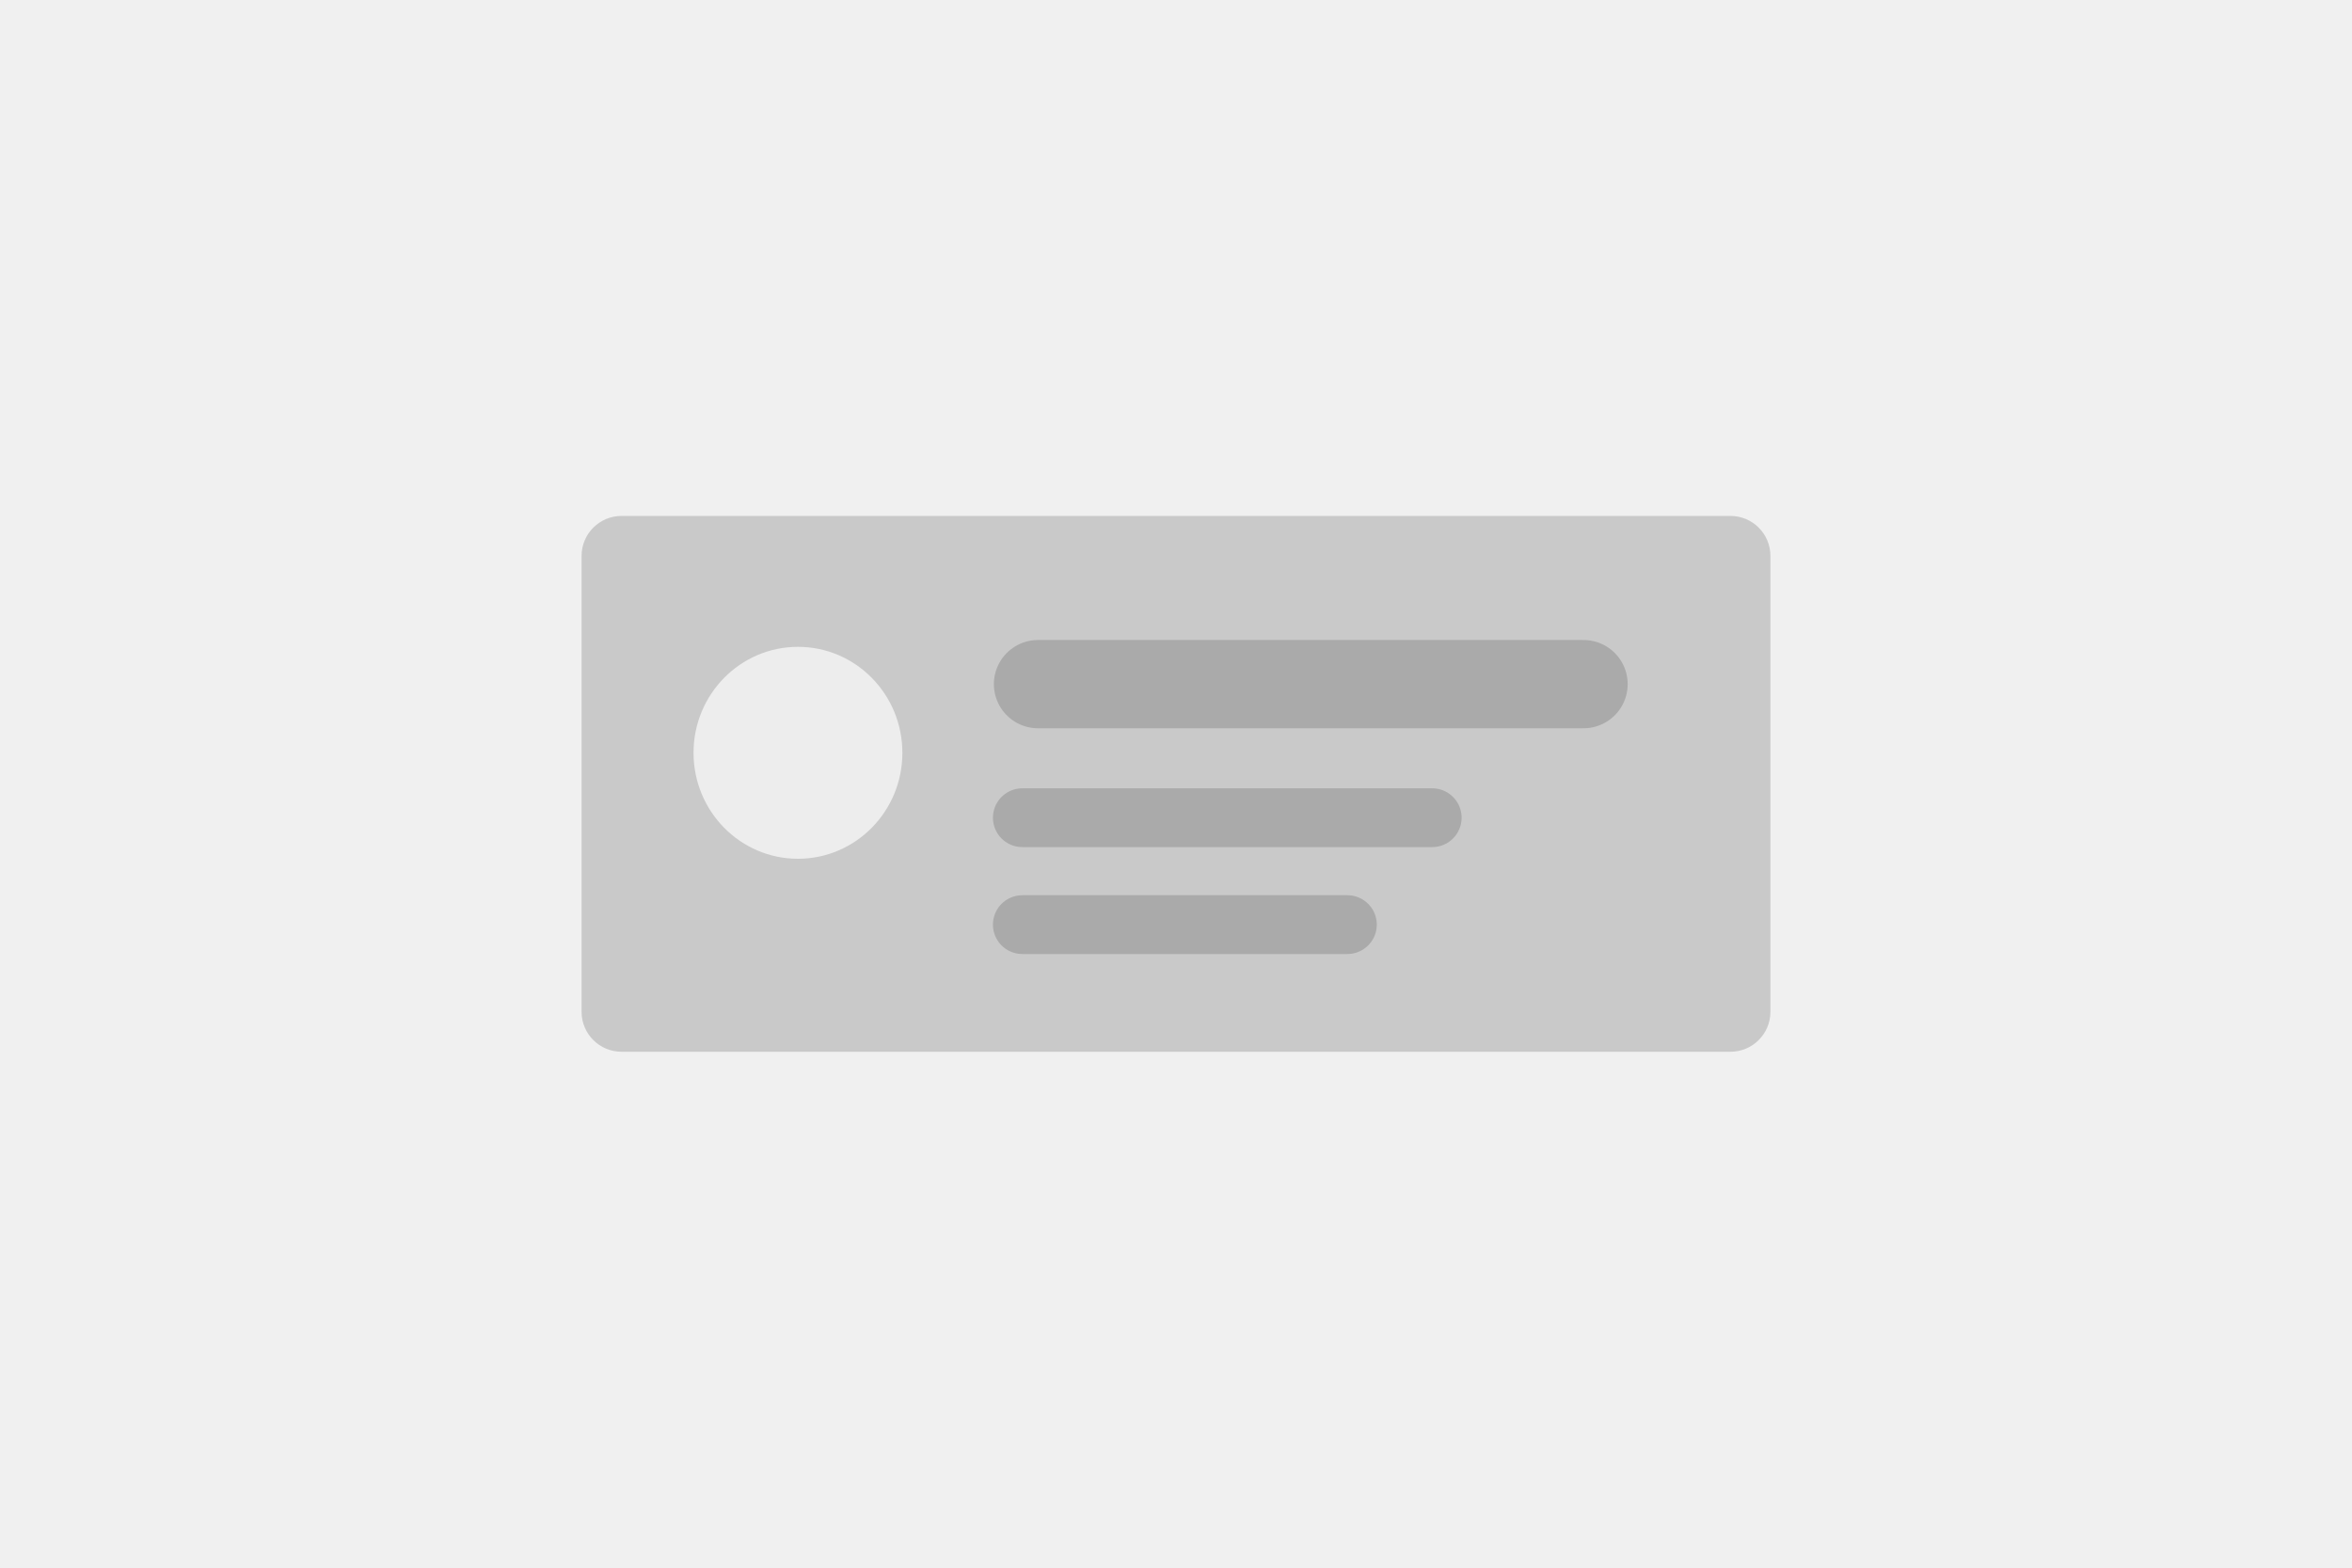
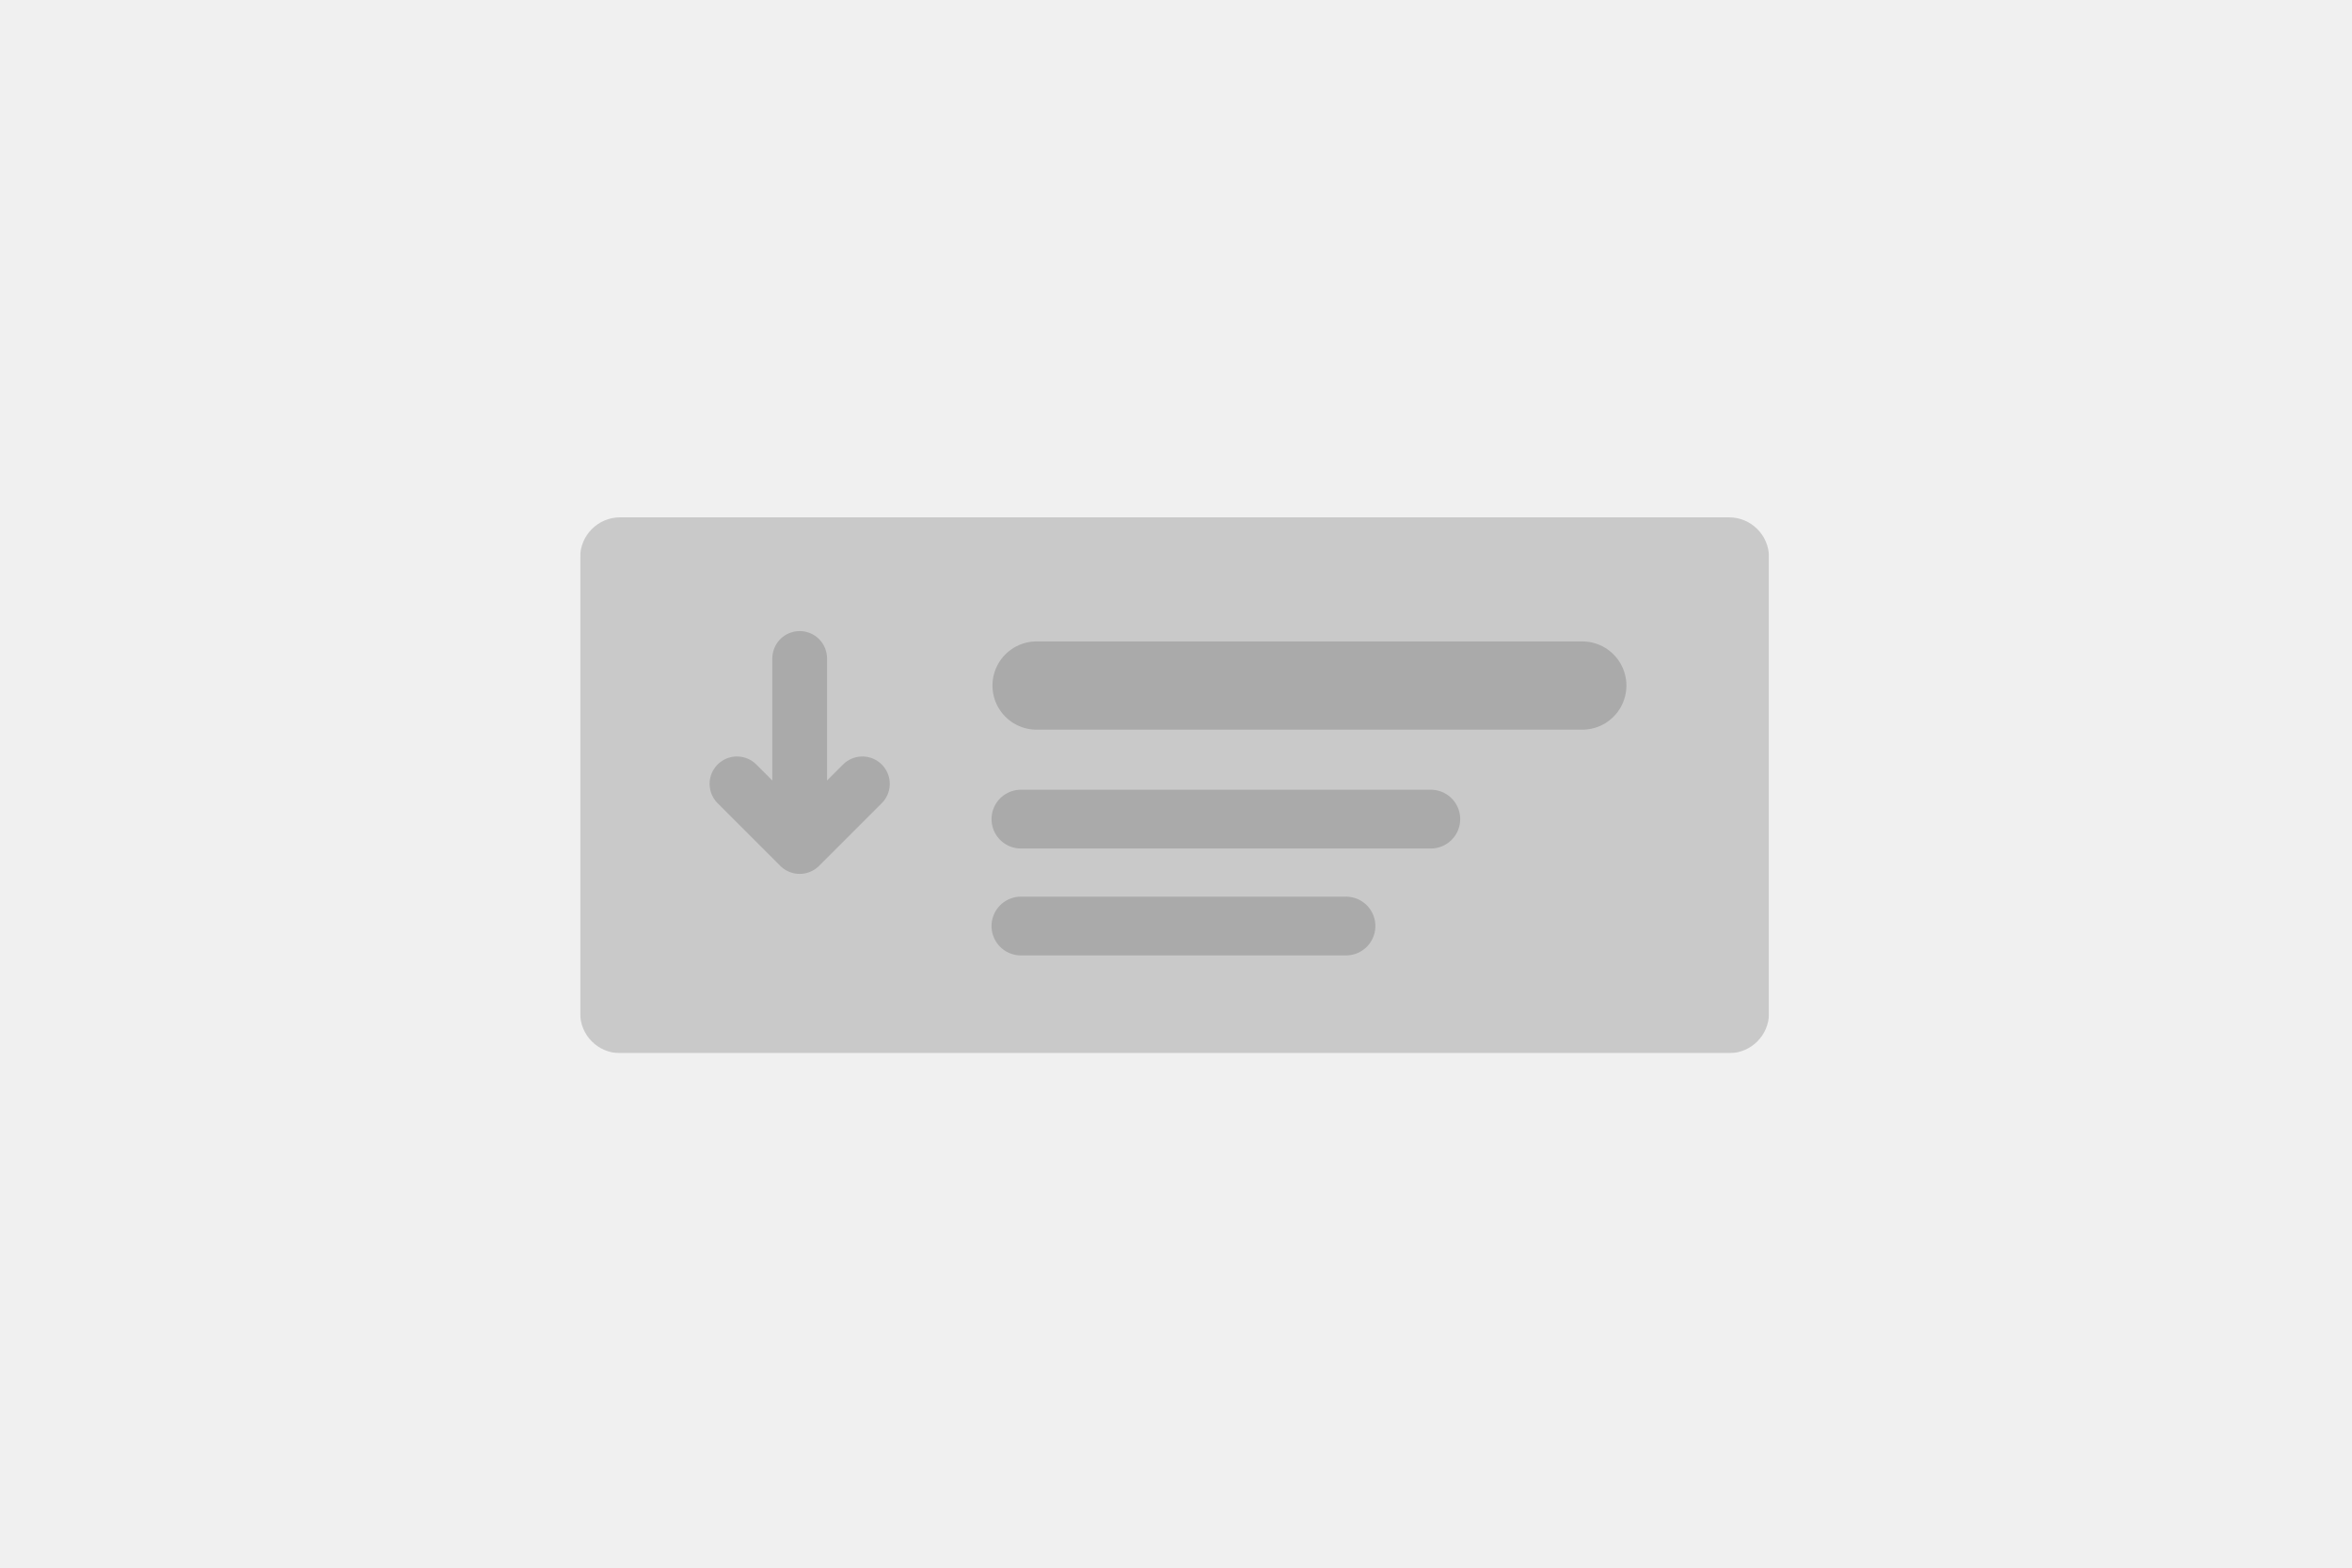
- <svg xmlns="http://www.w3.org/2000/svg" id="Ebene_1" viewBox="0 0 150 100">
+ <svg xmlns="http://www.w3.org/2000/svg" viewBox="0 0 150 100" fill="none">
+   <g id="card-download">
+     <g id="Ebene_1" clip-path="url(#clip0_6_577)">
+       <g id="Group" opacity="0.55">
+         <path id="Vector" d="M110.27 33H39.55C38.142 33 37 34.142 37 35.55V64.63C37 66.038 38.142 67.18 39.55 67.18H110.27C111.678 67.18 112.82 66.038 112.82 64.63V35.55C112.82 34.142 111.678 33 110.27 33Z" fill="#AAAAAA" />
+       </g>
+       <path id="Vector_2" d="M66.11 43.73H100.91" stroke="#AAAAAA" stroke-width="5.63" stroke-linecap="round" stroke-linejoin="bevel" />
+       <path id="Vector_3" d="M65.11 52.25H91.25" stroke="#AAAAAA" stroke-width="3.75" stroke-linecap="round" stroke-linejoin="bevel" />
+       <path id="Vector_4" d="M65.11 59.07H85.84" stroke="#AAAAAA" stroke-width="3.75" stroke-linecap="round" stroke-linejoin="bevel" />
+       <path id="Vector_5" d="M51 42L51 52" stroke="#AAAAAA" stroke-width="3.49" stroke-linecap="round" stroke-linejoin="round" />
+       <path id="Vector_6" d="M55 50L51 54L47 50" stroke="#AAAAAA" stroke-width="3.49" stroke-linecap="round" stroke-linejoin="round" />
+     </g>
+   </g>
  <defs>
-     <style>.cls-1{stroke-width:3.75px;}.cls-1,.cls-2{fill:none;stroke:#aaa;stroke-linecap:round;stroke-linejoin:bevel;}.cls-2{stroke-width:5.63px;}.cls-3{opacity:.55;}.cls-4{fill:#aaa;}.cls-4,.cls-5{stroke-width:0px;}.cls-5{fill:#fff;opacity:.66;}</style>
+     <clipPath id="clip0_6_577">
+       <rect width="75.82" height="34.18" fill="white" transform="translate(37 33)" />
+     </clipPath>
  </defs>
-   <g class="cls-3">
-     <rect class="cls-4" x="37.09" y="32.91" width="75.82" height="34.18" rx="2.55" ry="2.55" />
-   </g>
-   <ellipse class="cls-5" cx="50.89" cy="48.02" rx="6.66" ry="6.76" />
-   <line class="cls-2" x1="66.2" y1="43.64" x2="100.99" y2="43.64" />
-   <line class="cls-1" x1="65.2" y1="52.16" x2="91.34" y2="52.16" />
-   <line class="cls-1" x1="65.2" y1="58.98" x2="85.93" y2="58.98" />
</svg>
